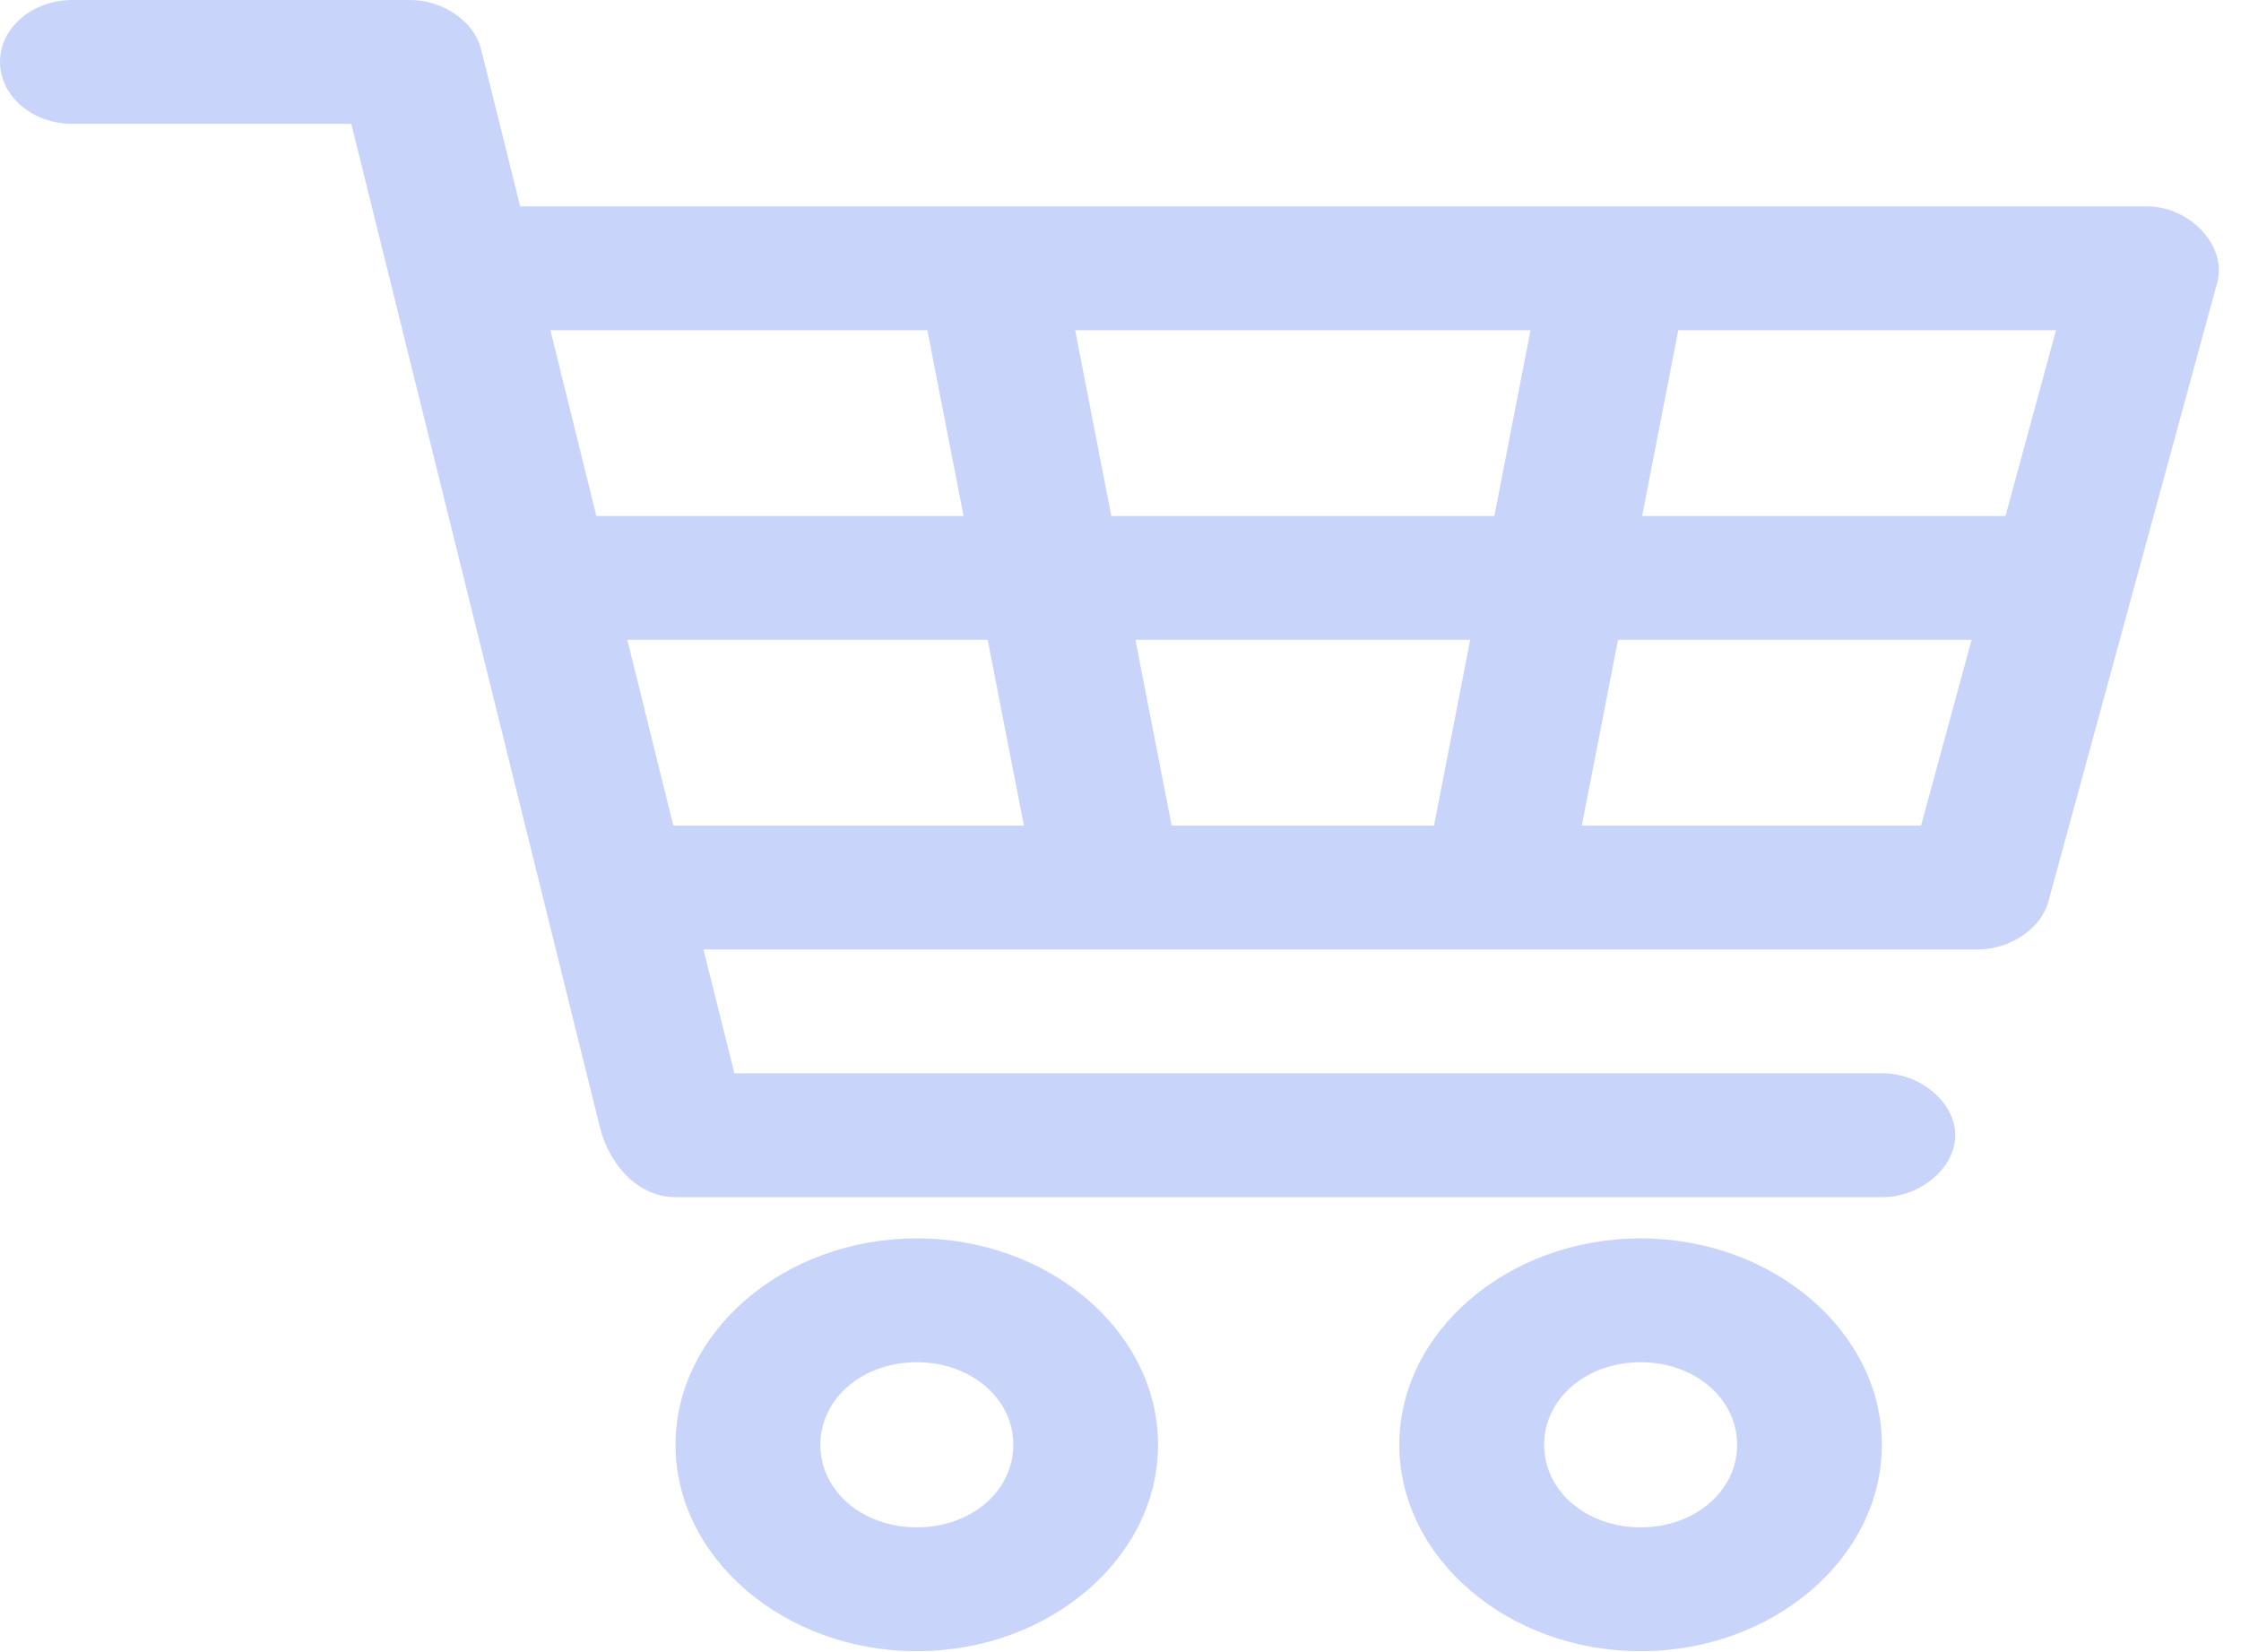
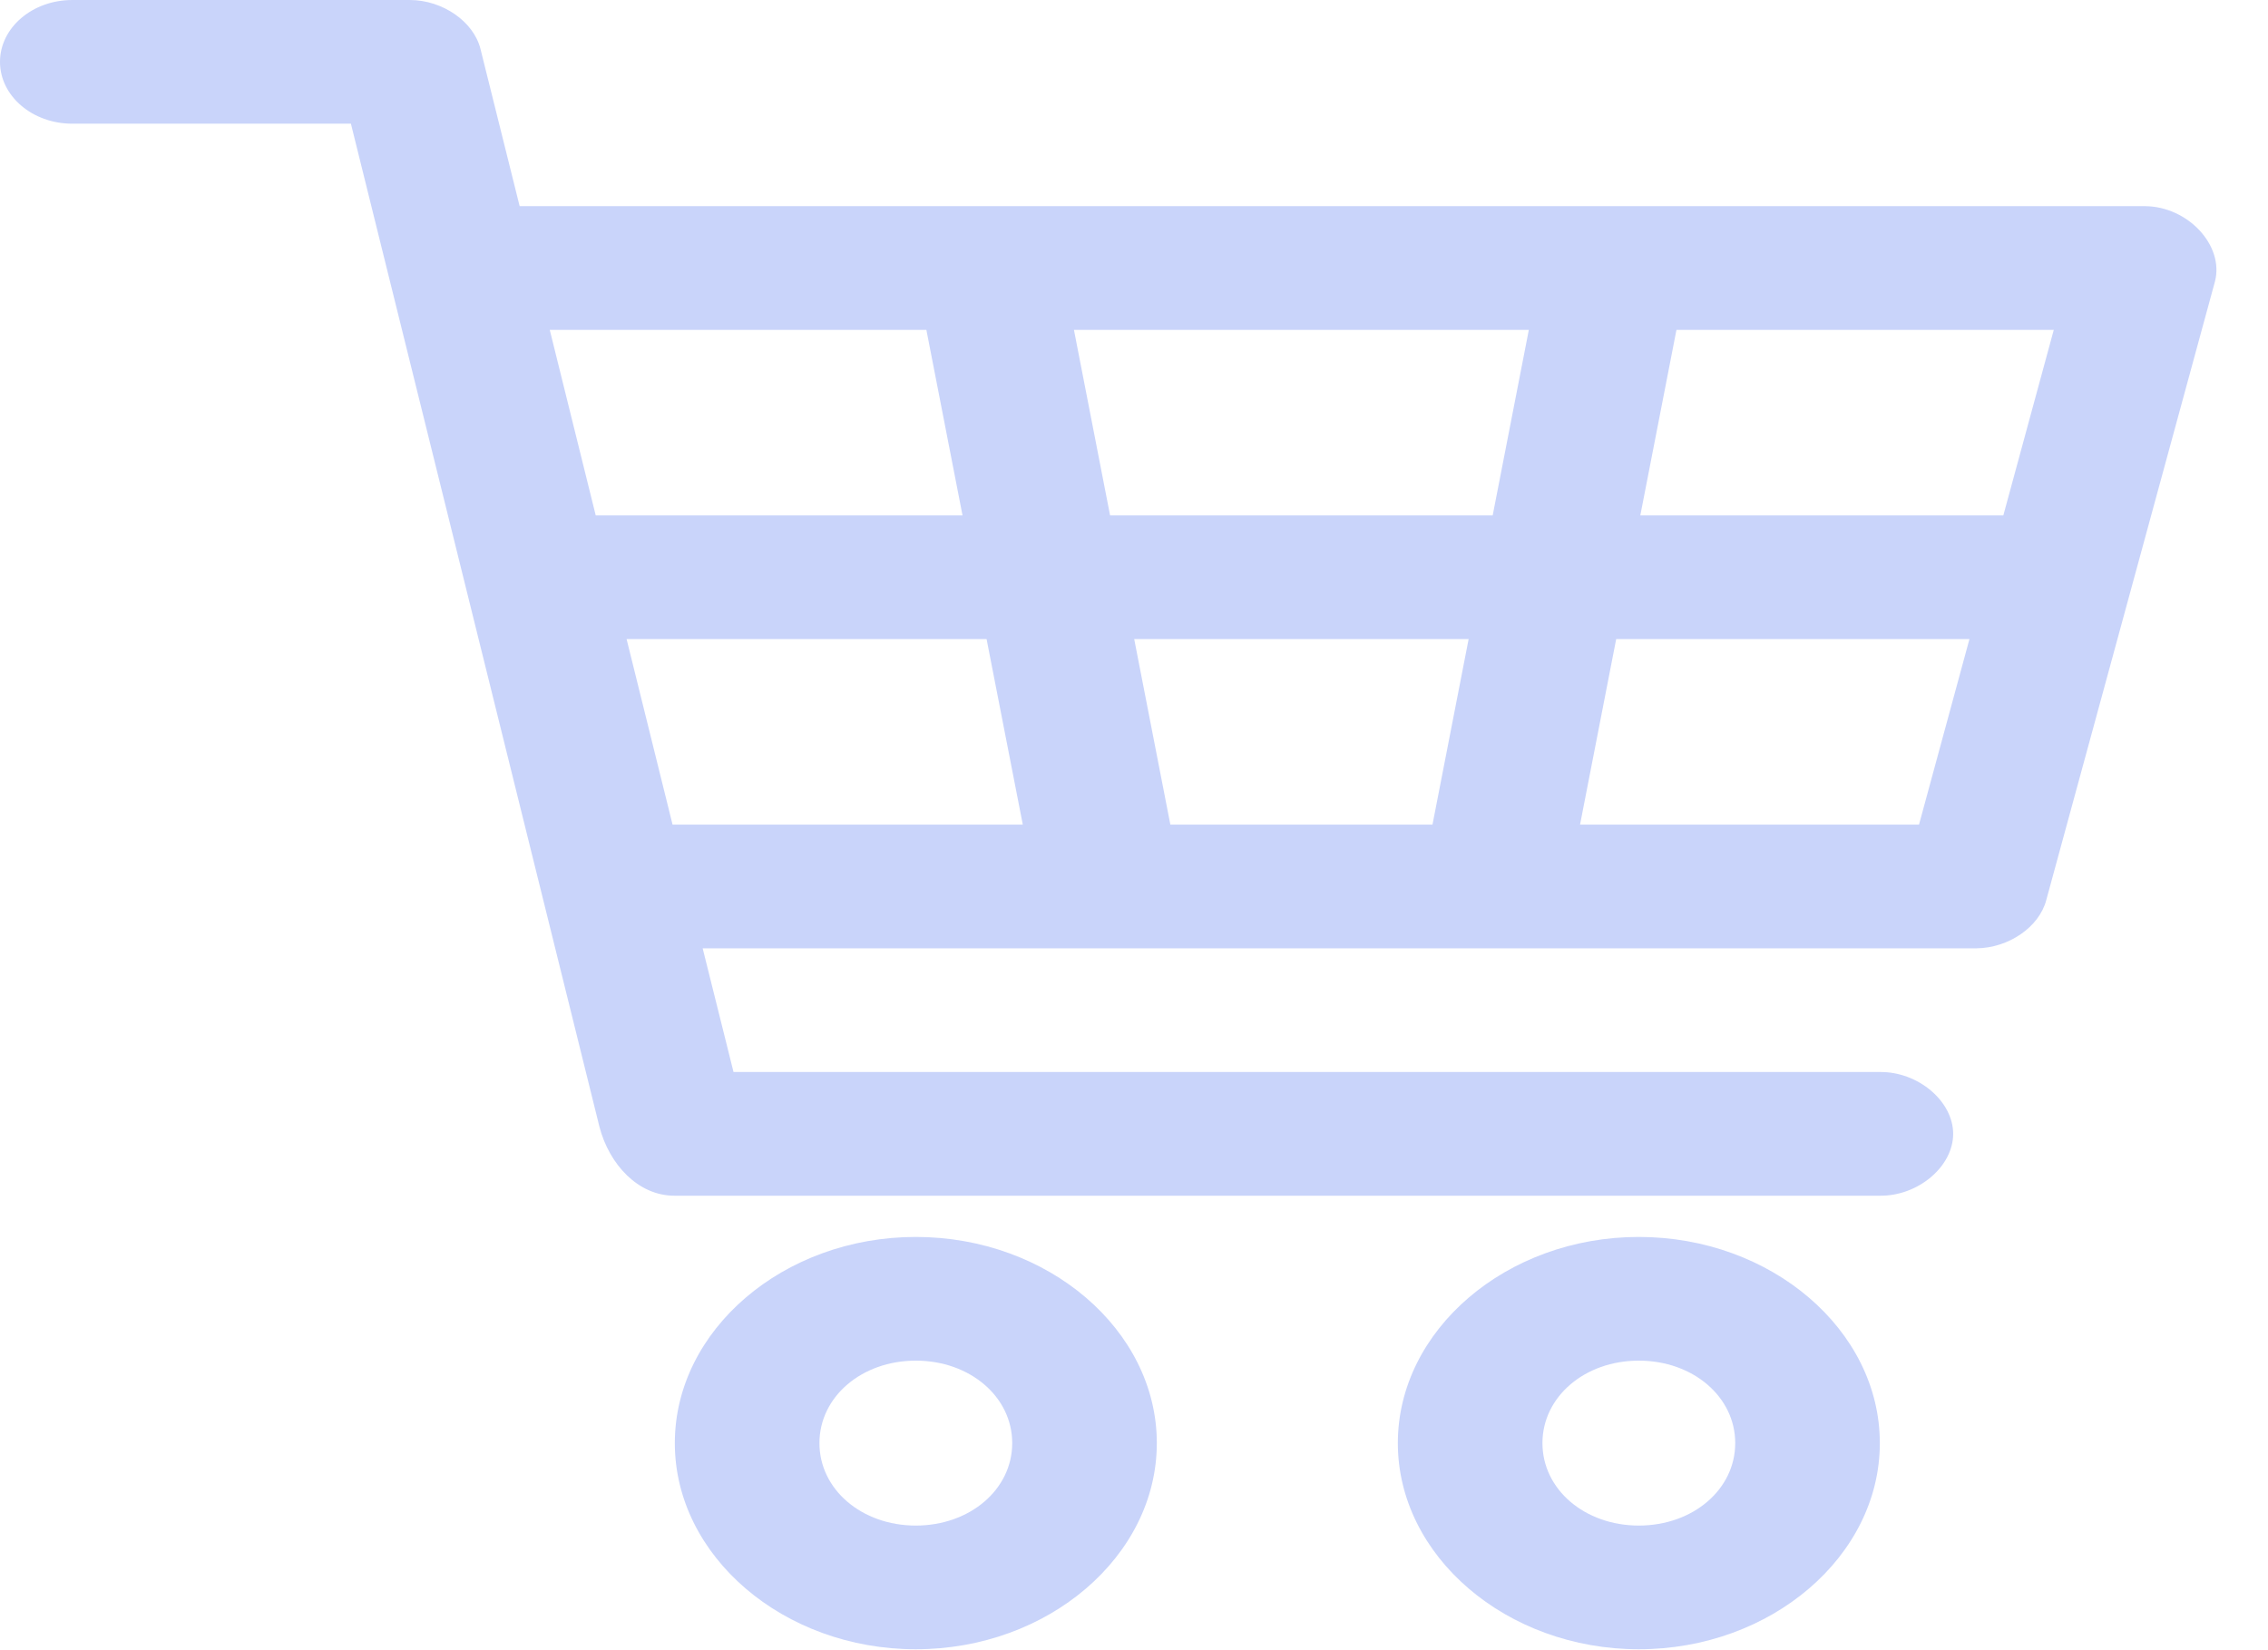
- <svg xmlns="http://www.w3.org/2000/svg" width="38" height="28" viewBox="0 0 38 28" fill="none">
-   <path d="M1.227 7.00295e-05C0.55 7.00295e-05 0 0.47 0 1.05C0 1.63 0.55 2.1 1.227 2.1H5.957L10.176 19.13C10.342 19.771 10.835 20.304 11.455 20.3H31.91C32.559 20.308 33.155 19.805 33.155 19.25C33.155 18.695 32.559 18.192 31.91 18.2H12.452L11.928 16.1H33.547C34.097 16.096 34.616 15.739 34.736 15.28L37.6 4.78C37.759 4.17 37.141 3.504 36.411 3.5H8.821L8.156 0.831C8.04 0.365 7.512 0 6.955 0L1.227 7.00295e-05ZM9.333 5.6H15.725L16.339 8.75H10.112L9.333 5.6ZM18.231 5.6H25.953L25.339 8.75H18.844L18.231 5.6ZM28.458 5.6H34.863L34.007 8.75H27.845L28.458 5.6ZM10.637 10.85H16.748L17.362 14H11.417L10.637 10.85ZM19.253 10.85H24.93L24.316 14H19.867L19.253 10.85ZM27.436 10.85H33.432L32.575 14H26.822L27.436 10.85ZM15.546 21C13.301 21 11.455 22.579 11.455 24.5C11.455 26.421 13.301 28 15.546 28C17.791 28 19.637 26.421 19.637 24.5C19.637 22.579 17.791 21 15.546 21ZM27.819 21C25.574 21 23.728 22.579 23.728 24.5C23.728 26.421 25.574 28 27.819 28C30.065 28 31.91 26.421 31.91 24.5C31.91 22.579 30.065 21 27.819 21ZM15.546 23.1C16.465 23.1 17.183 23.714 17.183 24.5C17.183 25.286 16.465 25.9 15.546 25.9C14.627 25.9 13.91 25.286 13.91 24.5C13.91 23.714 14.627 23.1 15.546 23.1ZM27.819 23.1C28.738 23.1 29.456 23.714 29.456 24.5C29.456 25.286 28.738 25.9 27.819 25.9C26.901 25.9 26.183 25.286 26.183 24.5C26.183 23.714 26.901 23.1 27.819 23.1Z" fill="#C9D4FA" />
+ <svg xmlns="http://www.w3.org/2000/svg" width="33" height="24" viewBox="0 0 33 24" fill="none">
+   <path d="M1.052 6.00253e-05C0.471 6.00253e-05 0 0.403 0 0.9C0 1.397 0.471 1.8 1.052 1.8H5.106L8.722 16.397C8.865 16.946 9.287 17.403 9.818 17.4H27.352C27.908 17.407 28.419 16.976 28.419 16.5C28.419 16.024 27.908 15.593 27.352 15.6H10.673L10.224 13.8H28.755C29.226 13.796 29.671 13.491 29.774 13.097L32.228 4.097C32.365 3.574 31.835 3.003 31.209 3H7.561L6.991 0.712C6.891 0.313 6.439 0 5.961 0L1.052 6.00253e-05ZM7.999 4.8H13.479L14.005 7.5H8.668L7.999 4.8ZM15.626 4.8H22.245L21.719 7.5H16.152L15.626 4.8ZM24.393 4.8H29.883L29.149 7.5H23.867L24.393 4.8ZM9.117 9.3H14.355L14.882 12H9.786L9.117 9.3ZM16.503 9.3H21.369L20.843 12H17.029L16.503 9.3ZM23.516 9.3H28.656L27.922 12H22.99L23.516 9.3ZM13.325 18C11.401 18 9.819 19.354 9.819 21C9.819 22.646 11.401 24 13.325 24C15.25 24 16.832 22.646 16.832 21C16.832 19.354 15.25 18 13.325 18ZM23.845 18C21.921 18 20.339 19.354 20.339 21C20.339 22.646 21.921 24 23.845 24C25.77 24 27.352 22.646 27.352 21C27.352 19.354 25.77 18 23.845 18ZM13.325 19.8C14.113 19.8 14.728 20.326 14.728 21C14.728 21.674 14.113 22.2 13.325 22.2C12.538 22.2 11.923 21.674 11.923 21C11.923 20.326 12.538 19.8 13.325 19.8ZM23.845 19.8C24.633 19.8 25.248 20.326 25.248 21C25.248 21.674 24.633 22.2 23.845 22.2C23.058 22.2 22.443 21.674 22.443 21C22.443 20.326 23.058 19.8 23.845 19.8Z" fill="#C9D4FA" />
</svg>
